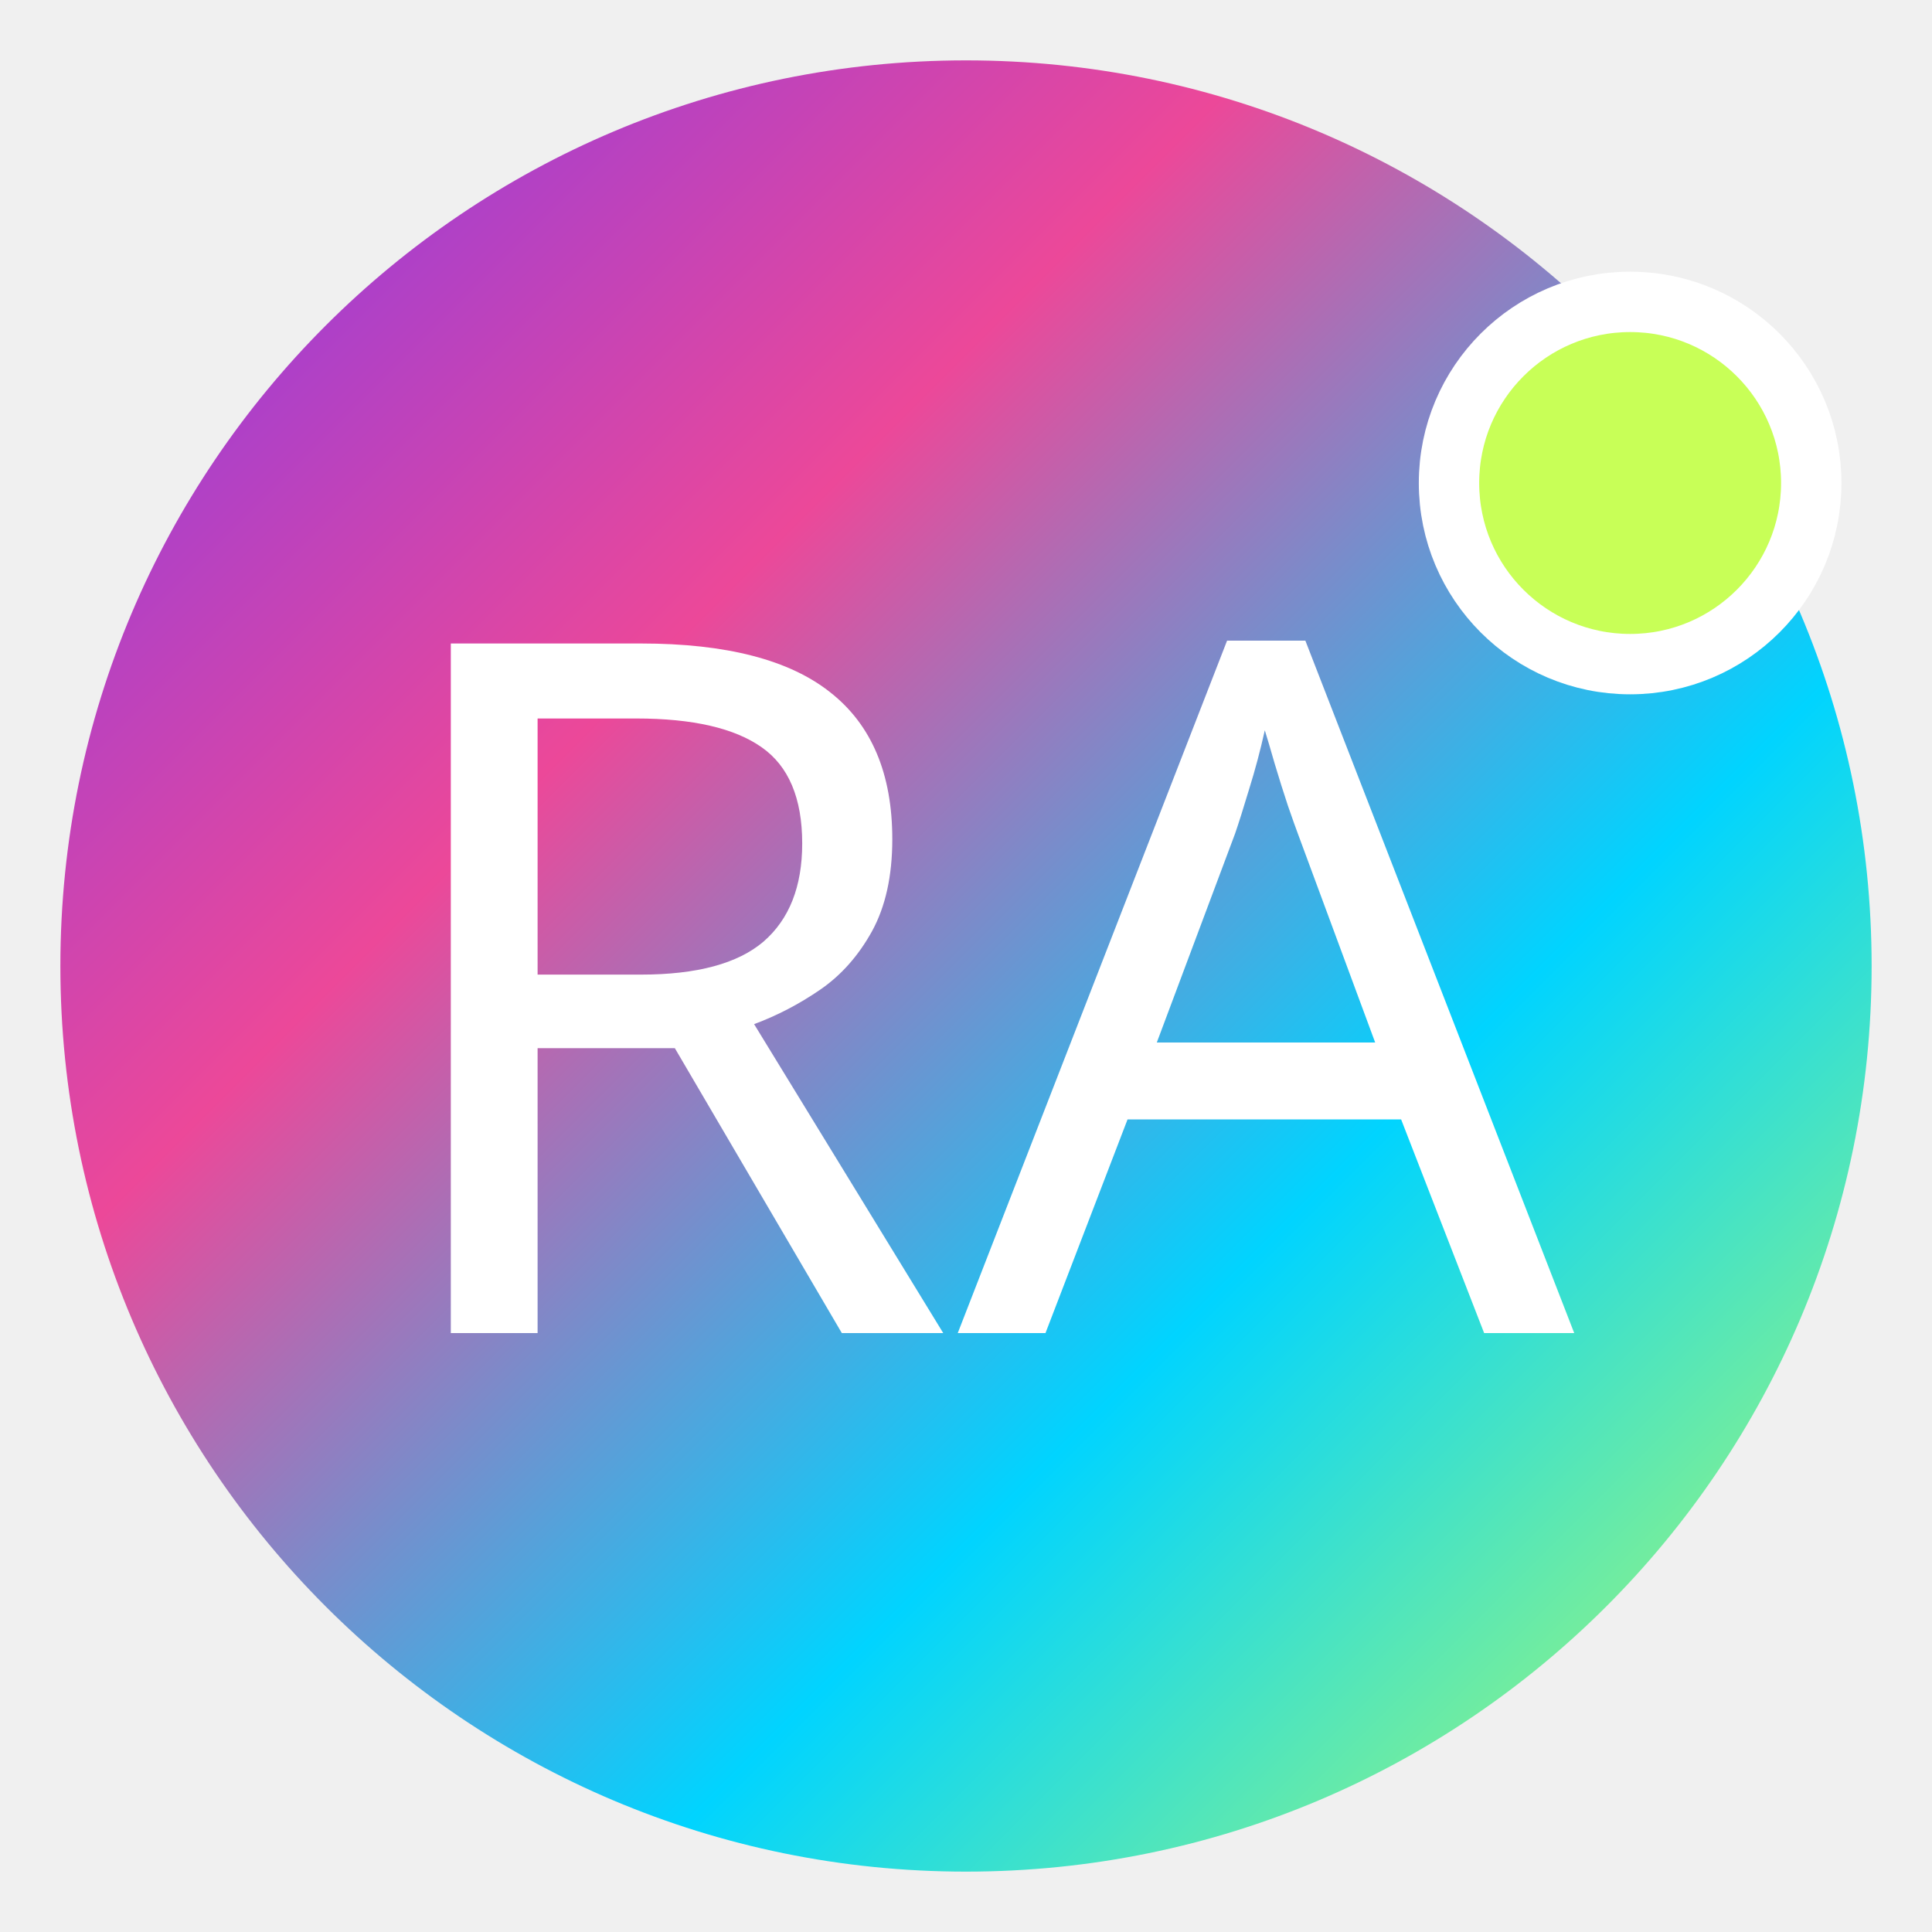
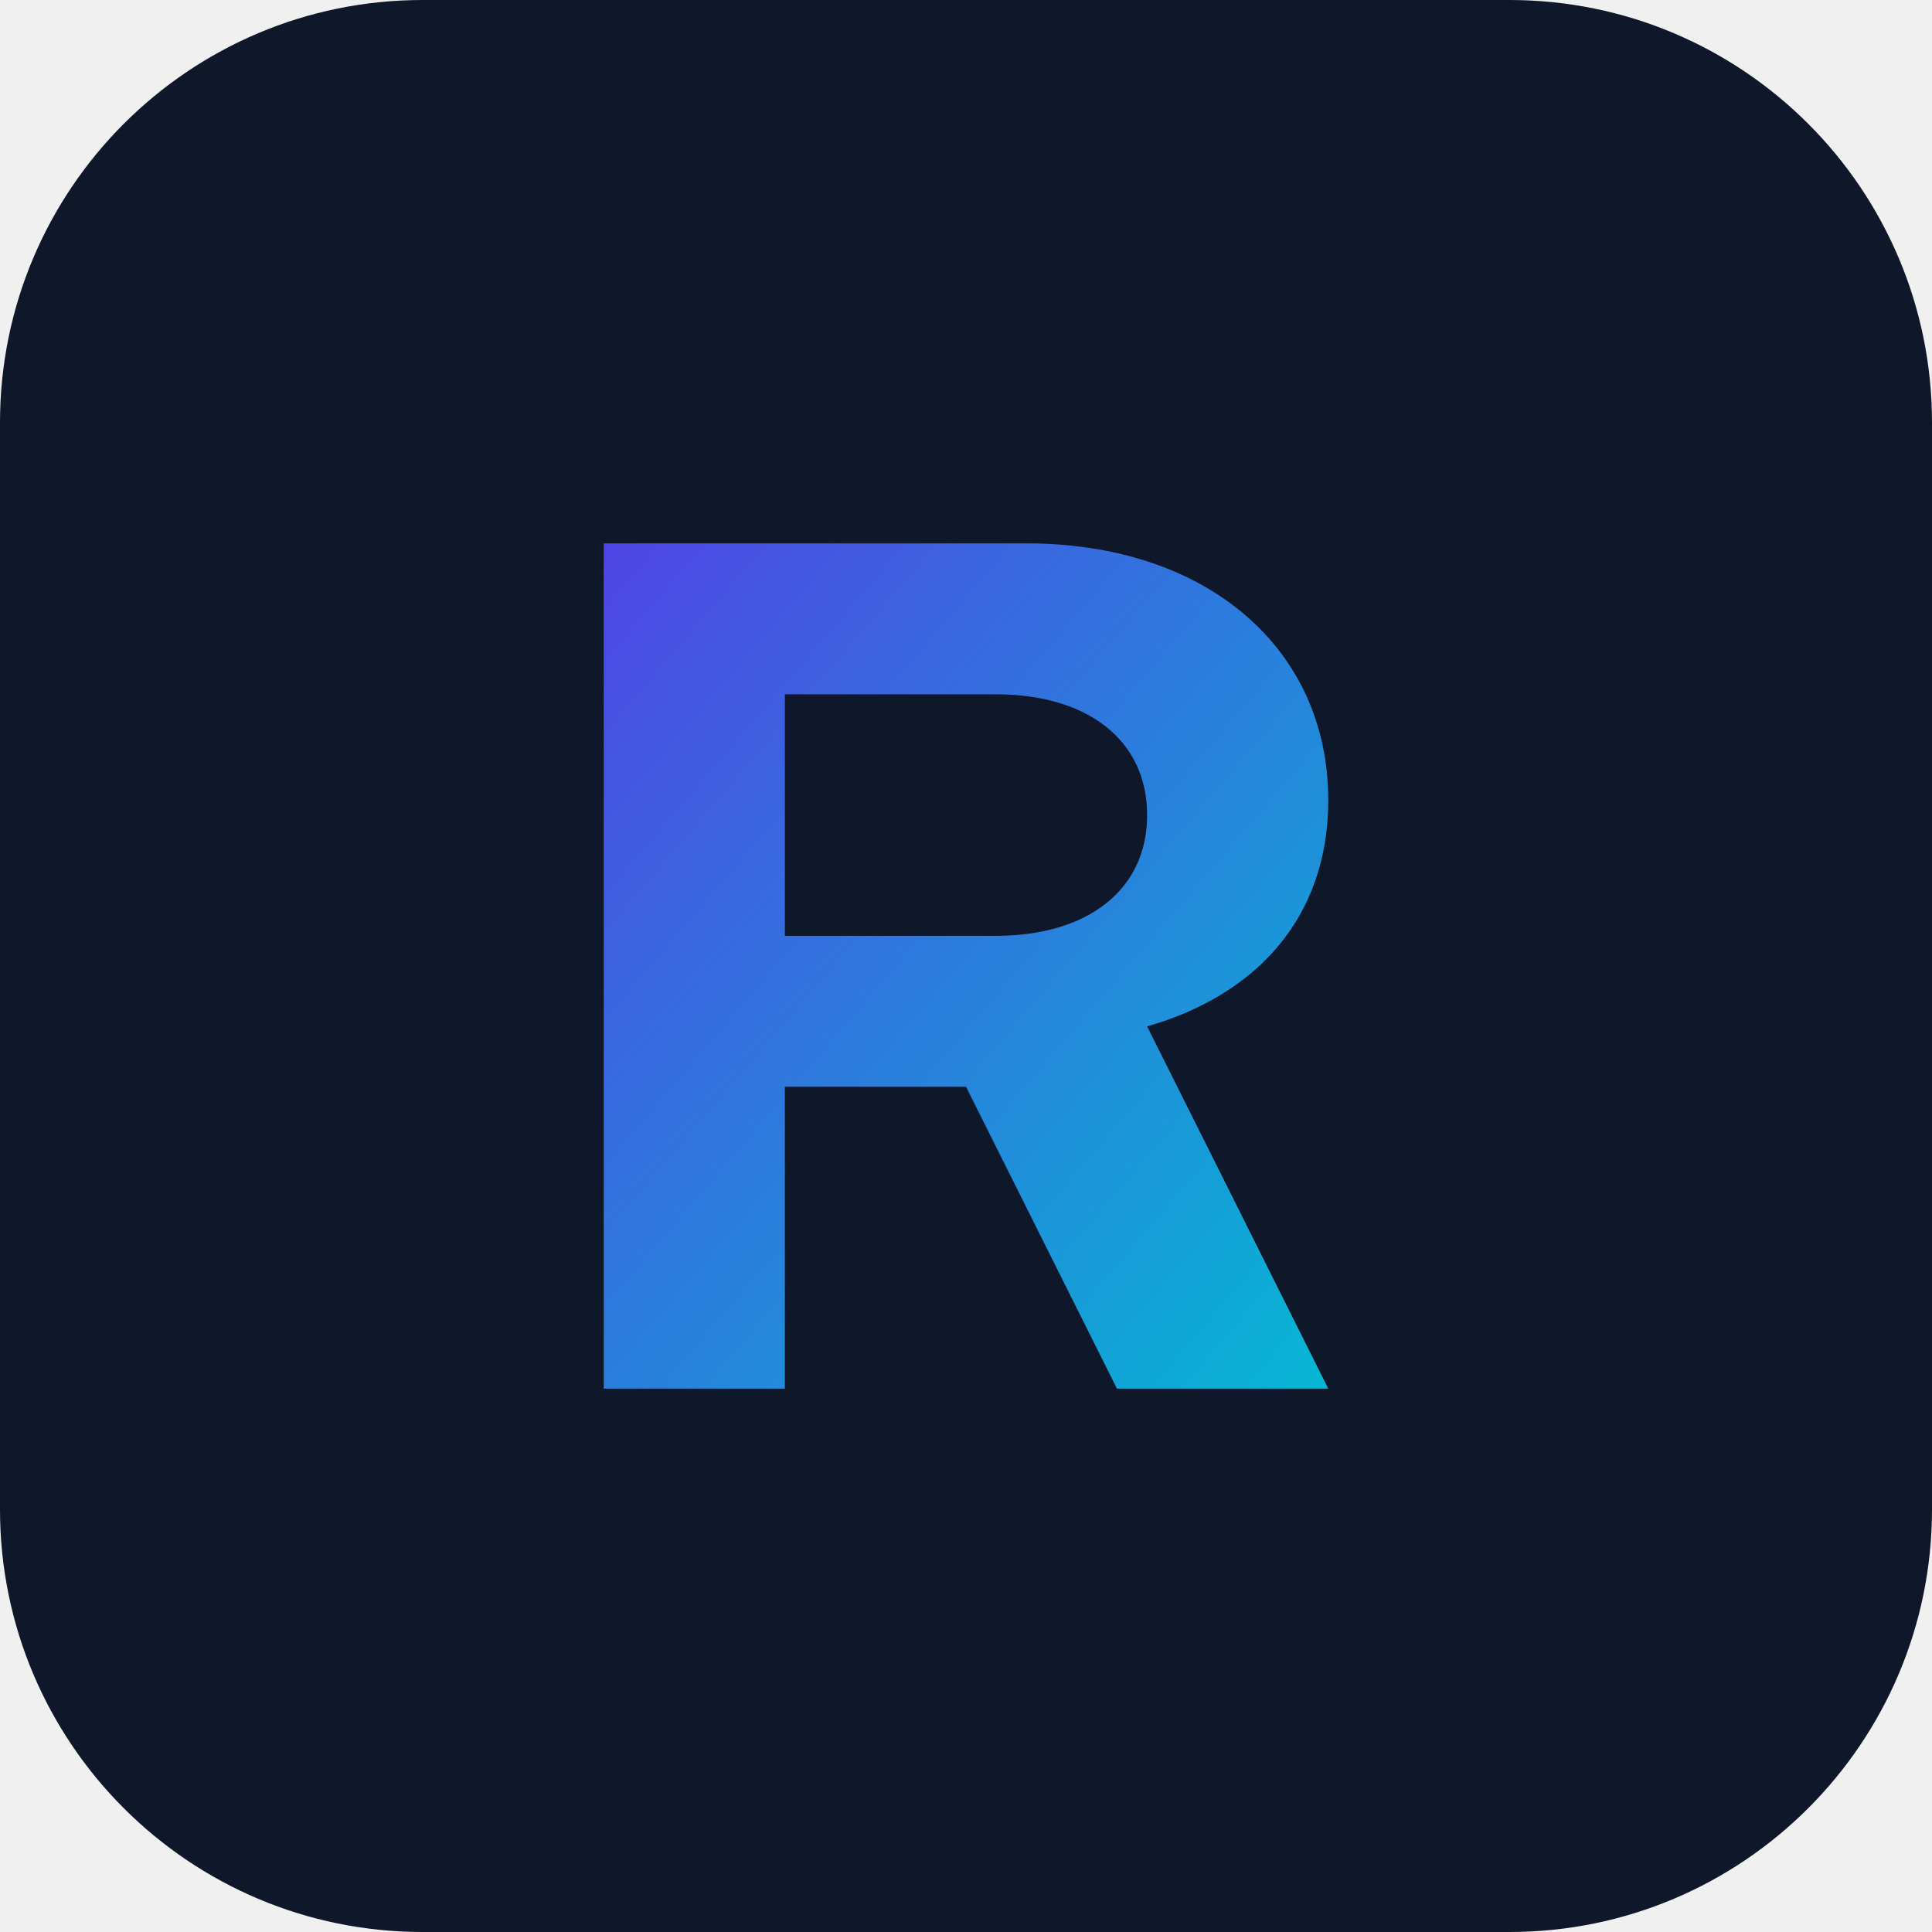
- <svg xmlns="http://www.w3.org/2000/svg" width="64" height="64" viewBox="0 0 64 64">
+ <svg xmlns="http://www.w3.org/2000/svg" viewBox="0 0 64 64">
  <defs>
-     <linearGradient id="g1" x1="0%" y1="0%" x2="100%" y2="100%">
-       <stop offset="0%" stop-color="#7c3aed" />
-       <stop offset="33%" stop-color="#ec4899" />
-       <stop offset="66%" stop-color="#00d4ff" />
-       <stop offset="100%" stop-color="#c8ff57" />
+     <linearGradient id="g" x1="0" y1="0" x2="1" y2="1">
+       <stop offset="0%" stop-color="#4F46E5" />
+       <stop offset="100%" stop-color="#06B6D4" />
    </linearGradient>
  </defs>
-   <circle cx="32" cy="32" r="30" fill="url(#g1)" />
-   <text x="50%" y="54%" text-anchor="middle" font-family="'Bebas Neue', sans-serif" font-size="32" fill="#fff" dy=".3em">RA</text>
-   <circle cx="54" cy="16" r="6" fill="#c8ff57" stroke="#fff" stroke-width="2" />
+   <rect width="64" height="64" rx="14" fill="#0F172A" />
+   <path d="M20 46V18H34C40 18 44 21.5 44 26.5C44 30.5 41.5 33 38 34L44 46H37L32 36H26V46H20ZM26 31H33C36 31 38 29.5 38 27C38 24.5 36 23 33 23H26V31Z" fill="url(#g)" />
</svg>
